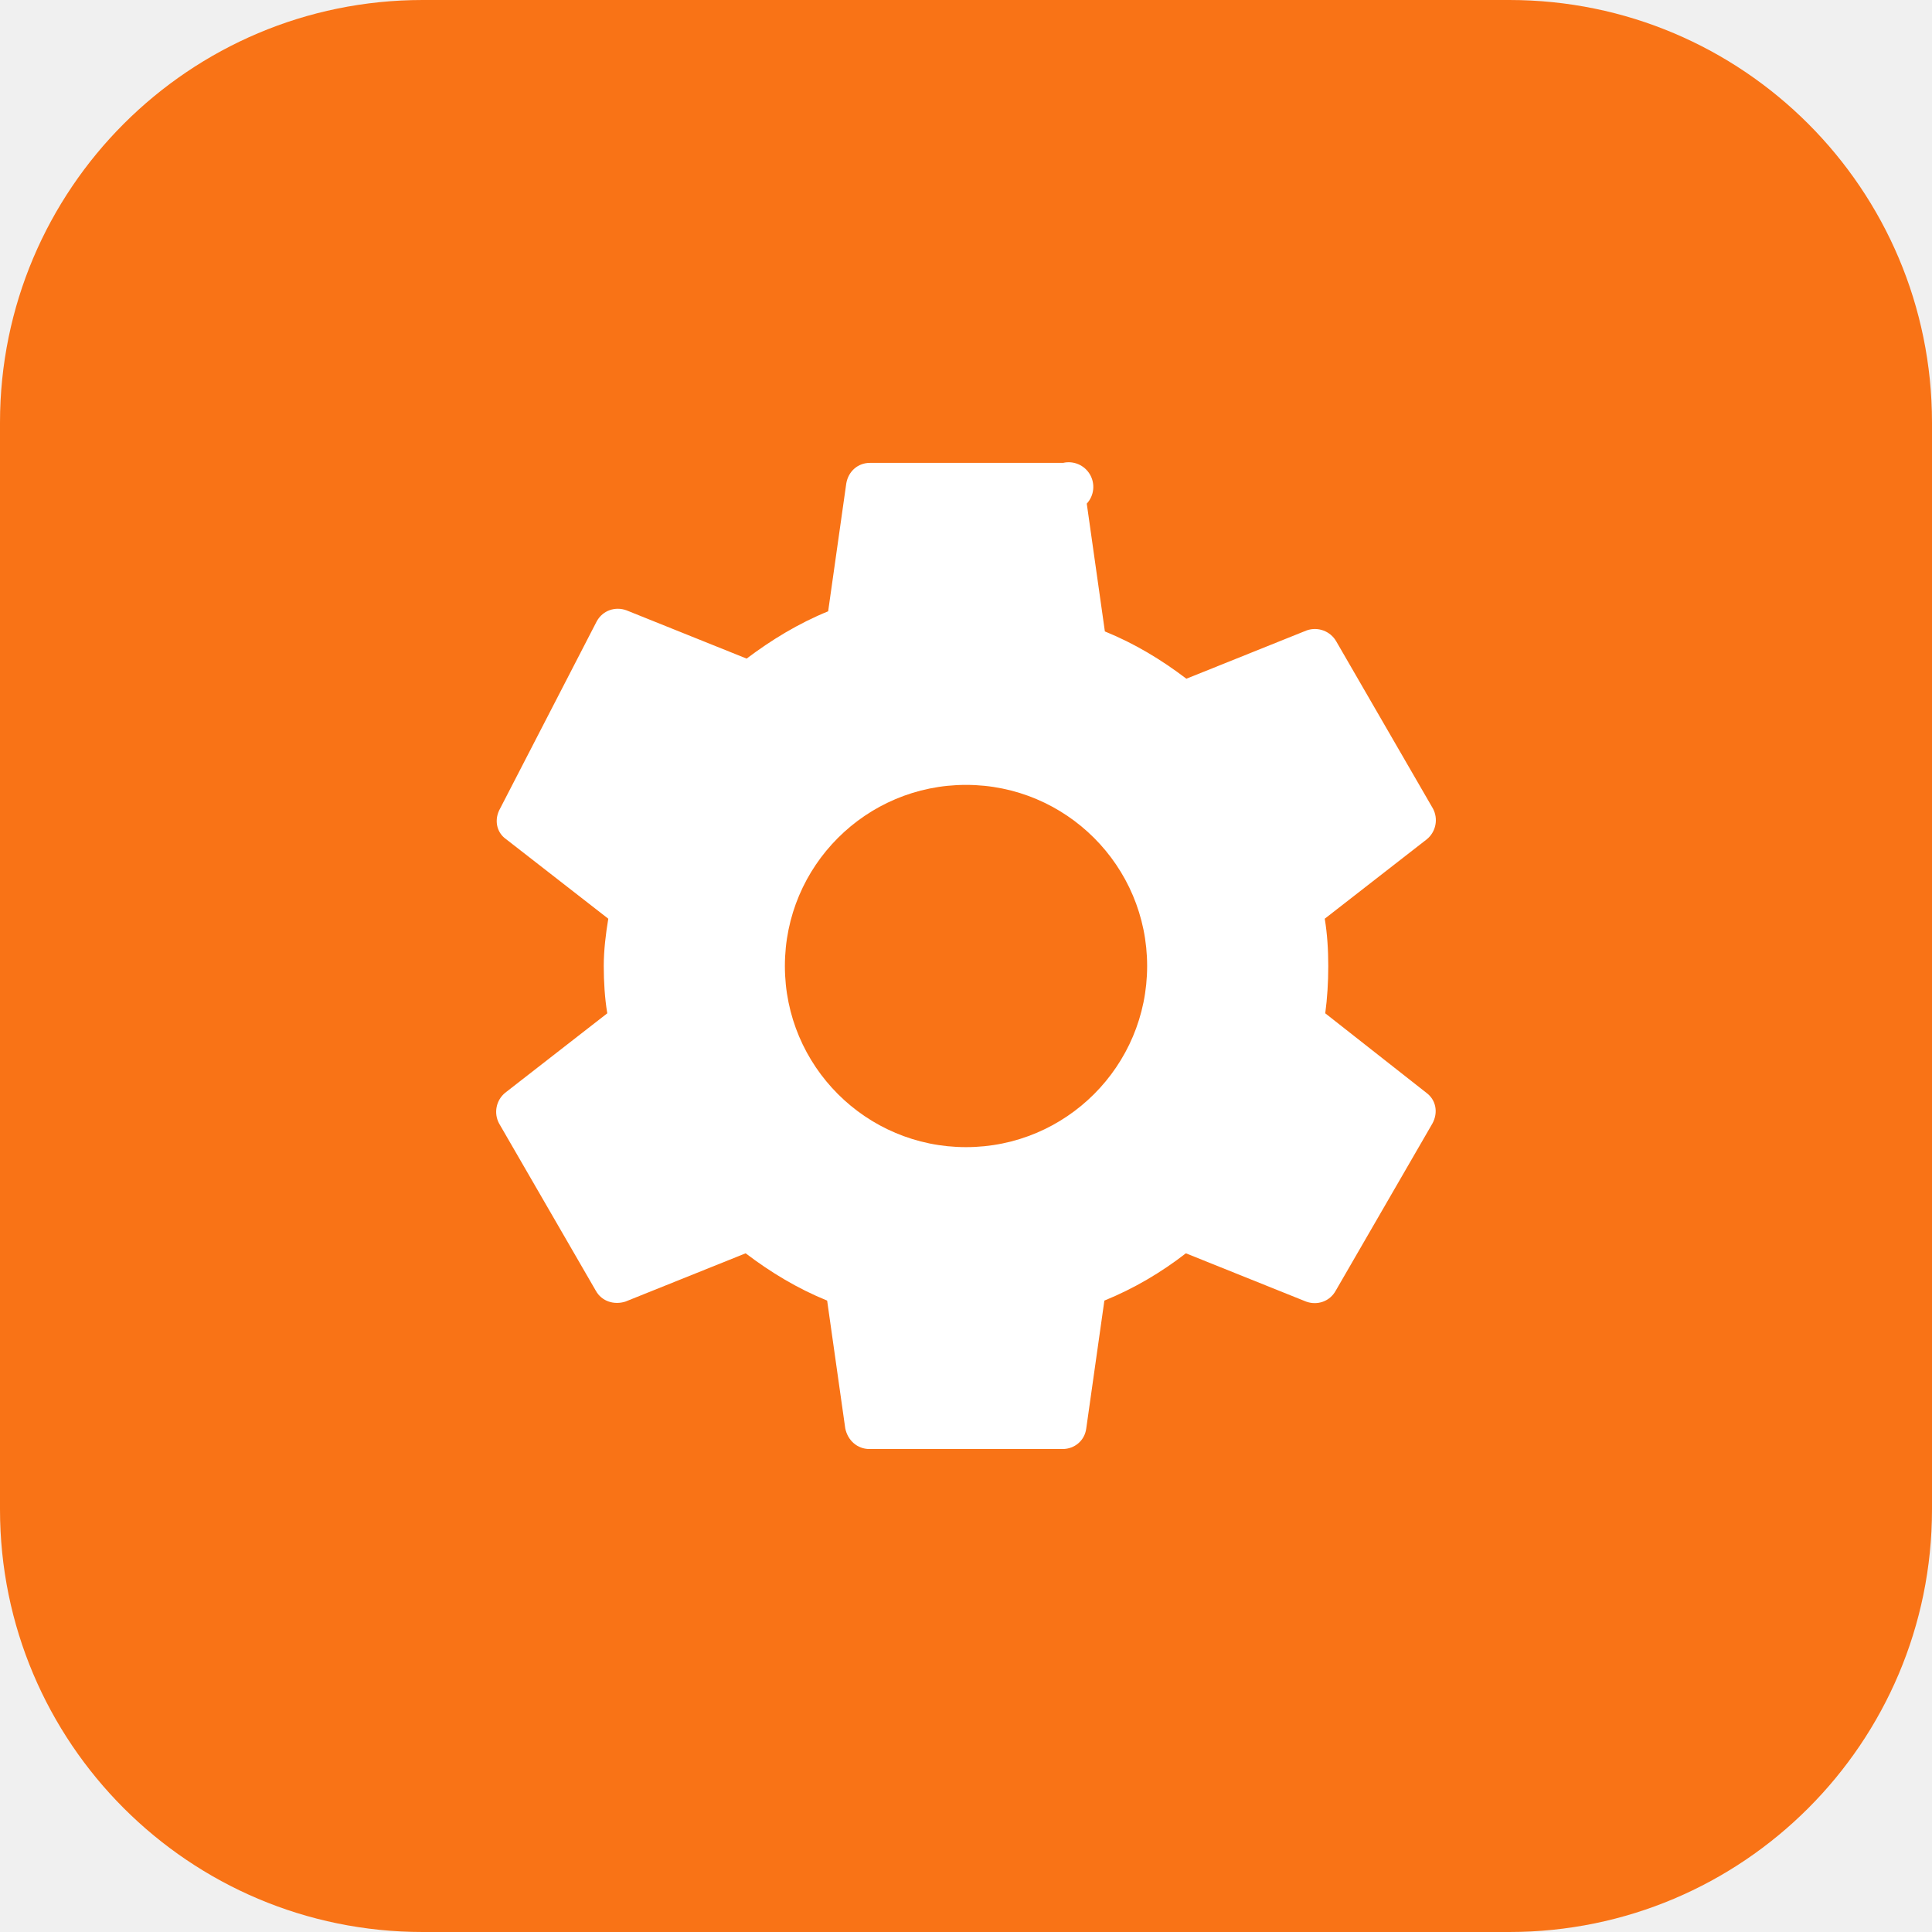
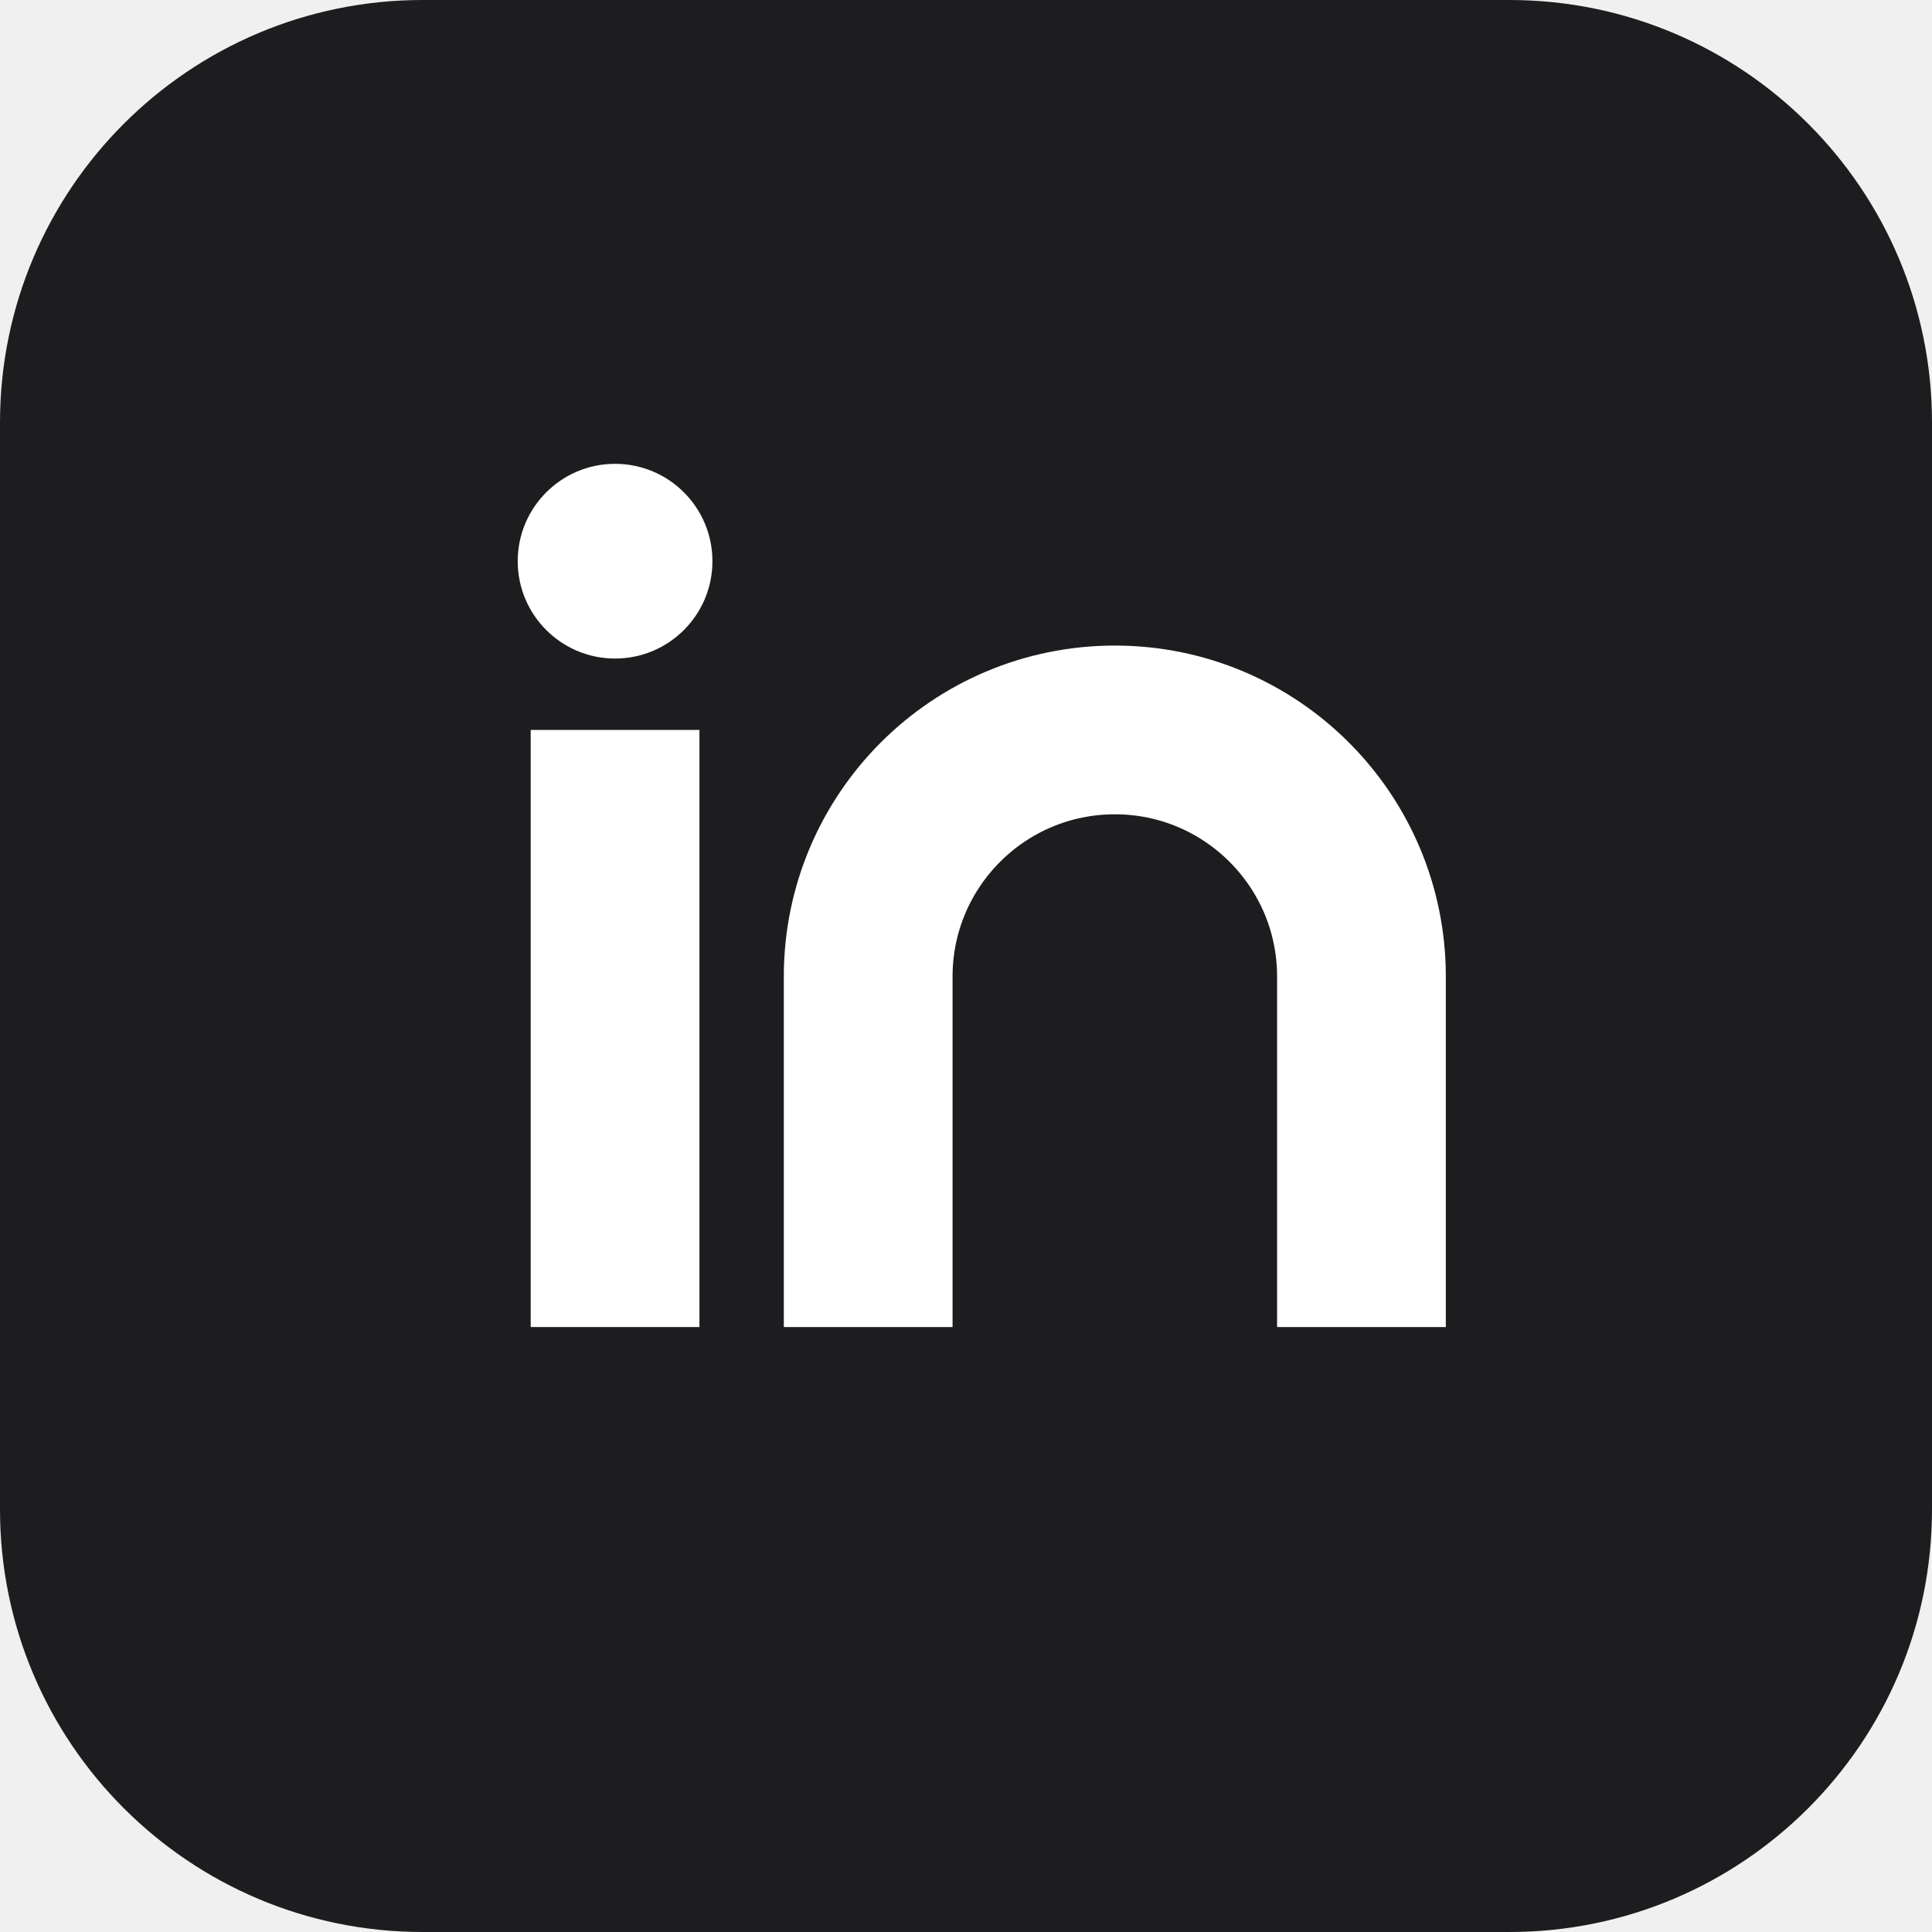
- <svg xmlns="http://www.w3.org/2000/svg" viewBox="0 0 64 64">
-   <rect width="64" height="64" rx="14" fill="#F97316" />
-   <g transform="translate(12 12) scale(1.6667)">
-     <path fill="#ffffff" d="M19.14 12.94c.04-.3.06-.61.06-.94 0-.32-.02-.64-.07-.94l2.03-1.58a.49.49 0 0 0 .12-.61l-1.92-3.32a.49.49 0 0 0-.59-.22l-2.39.96c-.5-.38-1.03-.7-1.62-.94l-.36-2.54A.49.49 0 0 0 13.93 2h-3.84c-.24 0-.43.17-.47.41l-.36 2.54c-.59.24-1.13.57-1.62.94l-2.39-.96c-.22-.08-.47 0-.59.22L2.74 8.87c-.12.21-.08.47.12.61l2.03 1.58c-.05.3-.09.63-.09.94s.02.64.07.94l-2.03 1.58a.49.49 0 0 0-.12.61l1.92 3.32c.12.22.37.29.59.22l2.39-.96c.5.38 1.03.7 1.62.94l.36 2.54c.05.24.24.41.48.41h3.84c.24 0 .44-.17.47-.41l.36-2.54c.59-.24 1.13-.56 1.62-.94l2.39.96c.22.08.47 0 .59-.22l1.92-3.32c.12-.22.07-.47-.12-.61l-2.01-1.58zM12 15.6a3.6 3.6 0 1 1 0-7.2 3.6 3.6 0 0 1 0 7.2z" />
+ <svg xmlns="http://www.w3.org/2000/svg" viewBox="0 0 128 128" width="128" height="128">
+   <rect width="128" height="128" rx="28" fill="#1d1d1f" />
+   <g transform="translate(30 26) scale(0.86)" fill="none" stroke="#ffffff" stroke-width="13">
+     <path d="M12.5 26V72" />
+     <path d="M32 72V45a19 19 0 0 1 38 0v27" />
  </g>
+   <circle cx="40.75" cy="37.18" r="6.45" fill="#ffffff" />
</svg>
